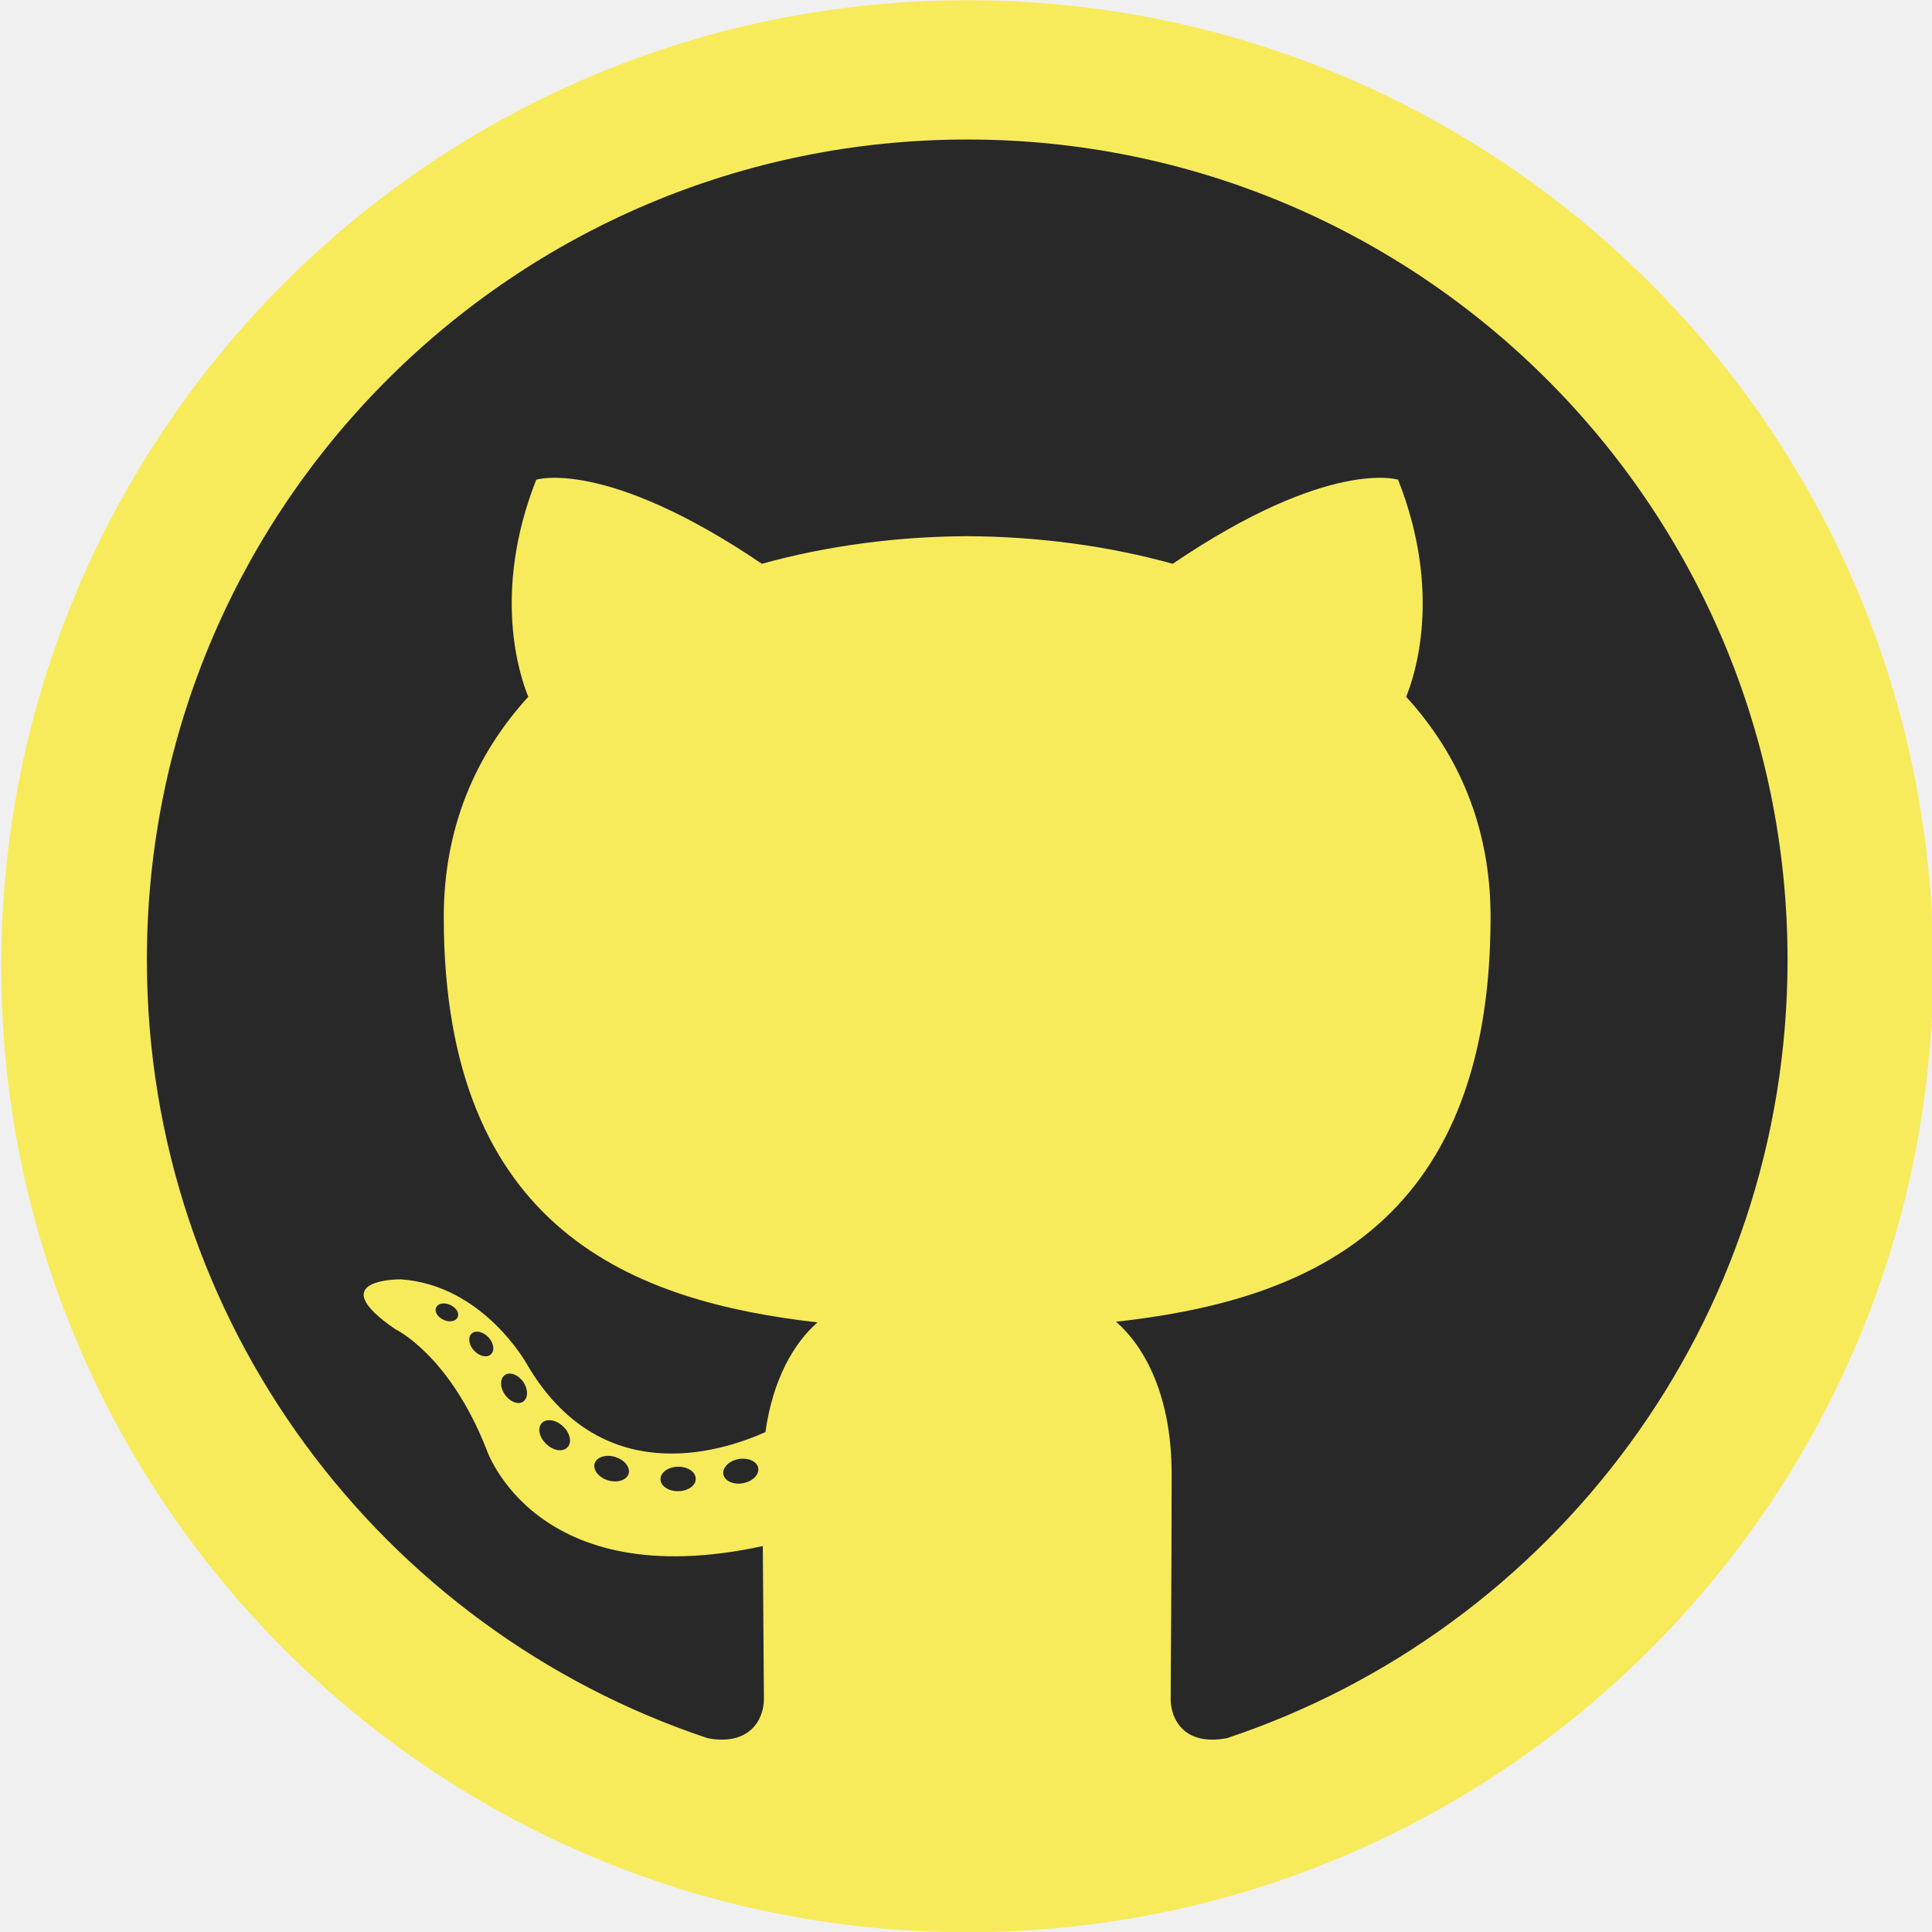
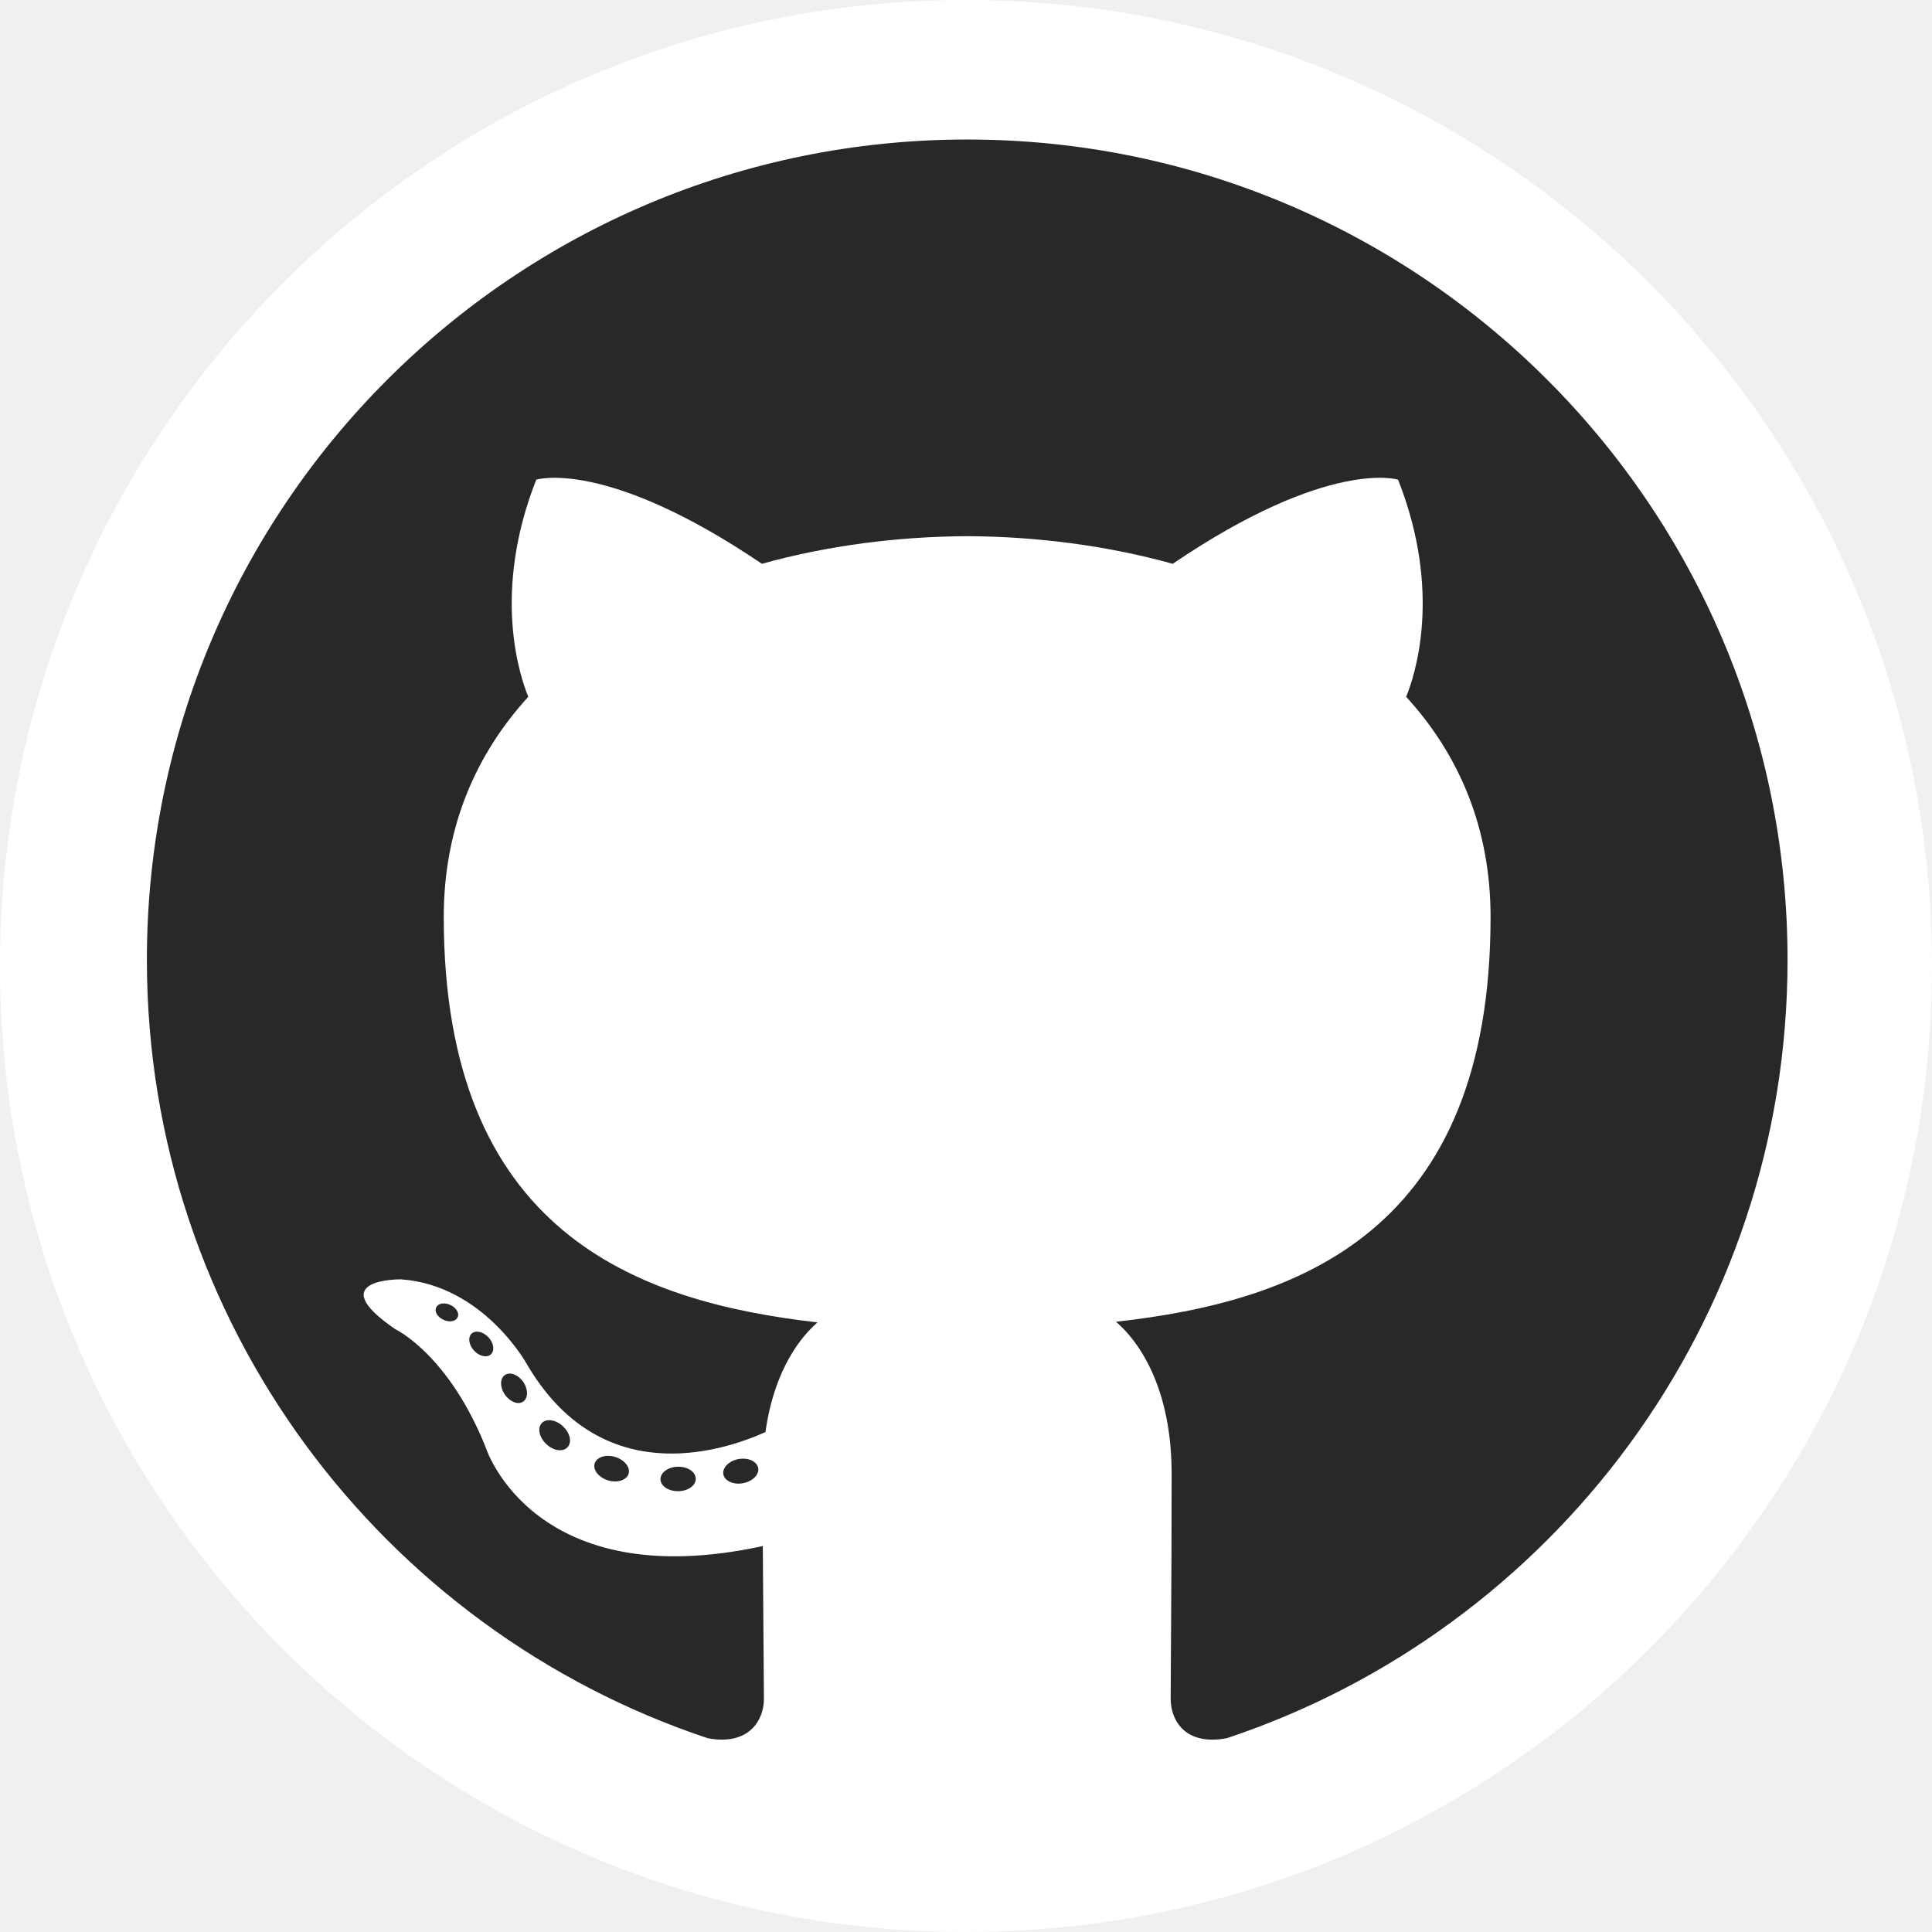
<svg xmlns="http://www.w3.org/2000/svg" version="1.1" id="Layer_1" x="0px" y="0px" width="512px" height="512px" viewBox="0 0 512 512" enable-background="new 0 0 512 512" xml:space="preserve">
-   <g id="Layer_1_2_">
-     <g id="Layer_1_1_">
-       <g id="svg3354">
-         <circle id="path3364" fill="#F7EB5C" cx="256.321" cy="256.064" r="256" />
-       </g>
-     </g>
-   </g>
+   <defs id="defs28" />
+   <circle style="fill:#ffffff;fill-opacity:1;stroke:#ffffff;stroke-width:24.264;stroke-miterlimit:10;stroke-dasharray:none;stroke-opacity:1" id="path4158" cx="256" cy="256" r="243.868" />
  <g id="Layer_2">
-     <g>
-       <path fill="#282828" d="M256.324,36.973c-120.048,0-217.398,97.327-217.398,217.392c0,96.054,62.29,177.54,148.67,206.29    c10.863,2.012,14.85-4.718,14.85-10.462c0-5.183-0.197-22.311-0.295-40.472c-60.475,13.148-73.237-25.65-73.237-25.65    c-9.893-25.13-24.138-31.81-24.138-31.81c-19.728-13.493,1.483-13.22,1.483-13.22c21.832,1.533,33.328,22.408,33.328,22.408    c19.385,33.23,50.857,23.625,63.26,18.07c1.955-14.048,7.587-23.646,13.803-29.074c-48.284-5.492-99.049-24.139-99.049-107.438    c0-23.73,8.494-43.126,22.402-58.353c-2.257-5.478-9.696-27.583,2.109-57.53c0,0,18.253-5.843,59.794,22.286    c17.346-4.819,35.944-7.231,54.419-7.316c18.471,0.085,37.083,2.496,54.458,7.316c41.498-28.129,59.723-22.286,59.723-22.286    c11.833,29.946,4.395,52.052,2.138,57.53c13.935,15.226,22.372,34.623,22.372,58.353c0,83.503-50.856,101.883-99.267,107.27    c7.798,6.742,14.745,19.975,14.745,40.254c0,29.088-0.253,52.502-0.253,59.66c0,5.787,3.917,12.564,14.935,10.434    c86.33-28.778,148.542-110.241,148.542-206.261C473.716,134.3,376.383,36.973,256.324,36.973z" />
-       <path fill="#282828" d="M121.264,349.104c-0.478,1.083-2.18,1.408-3.727,0.661c-1.575-0.71-2.461-2.18-1.948-3.263    c0.464-1.11,2.165-1.42,3.74-0.682C120.913,346.53,121.813,348.021,121.264,349.104L121.264,349.104z" />
-       <path fill="#282828" d="M130.074,358.927c-1.04,0.957-3.065,0.513-4.444-1.006c-1.42-1.519-1.688-3.544-0.633-4.521    c1.069-0.957,3.031-0.507,4.458,1.006C130.876,355.938,131.157,357.949,130.074,358.927L130.074,358.927z" />
-       <path fill="#282828" d="M138.645,371.442c-1.336,0.928-3.516,0.063-4.858-1.87c-1.335-1.934-1.335-4.254,0.028-5.183    c1.35-0.928,3.494-0.091,4.858,1.821C140.002,368.18,140.002,370.5,138.645,371.442L138.645,371.442z" />
-       <path fill="#282828" d="M150.387,383.543c-1.195,1.314-3.733,0.956-5.59-0.837c-1.898-1.751-2.426-4.239-1.237-5.555    c1.209-1.314,3.762-0.942,5.632,0.837C151.084,379.739,151.653,382.242,150.387,383.543L150.387,383.543z" />
-       <path fill="#282828" d="M166.587,390.567c-0.527,1.701-2.975,2.475-5.435,1.751c-2.46-0.746-4.064-2.742-3.572-4.458    c0.513-1.716,2.967-2.524,5.45-1.751C165.484,386.854,167.094,388.83,166.587,390.567L166.587,390.567z" />
-       <path fill="#282828" d="M184.376,391.868c0.063,1.793-2.025,3.276-4.612,3.312c-2.595,0.057-4.705-1.393-4.732-3.157    c0-1.813,2.046-3.283,4.641-3.325C182.26,388.647,184.376,390.089,184.376,391.868L184.376,391.868z" />
-       <path fill="#282828" d="M200.935,389.049c0.31,1.75-1.491,3.543-4.058,4.021c-2.524,0.464-4.858-0.619-5.182-2.349    c-0.31-1.793,1.519-3.593,4.035-4.057C198.305,386.222,200.604,387.27,200.935,389.049L200.935,389.049z" />
+     <g id="g8">
+       <path fill="#282828" d="M256.324,36.973c-120.048,0-217.398,97.327-217.398,217.392c0,96.054,62.29,177.54,148.67,206.29    c10.863,2.012,14.85-4.718,14.85-10.462c0-5.183-0.197-22.311-0.295-40.472c-60.475,13.148-73.237-25.65-73.237-25.65    c-9.893-25.13-24.138-31.81-24.138-31.81c-19.728-13.493,1.483-13.22,1.483-13.22c21.832,1.533,33.328,22.408,33.328,22.408    c19.385,33.23,50.857,23.625,63.26,18.07c1.955-14.048,7.587-23.646,13.803-29.074c-48.284-5.492-99.049-24.139-99.049-107.438    c0-23.73,8.494-43.126,22.402-58.353c-2.257-5.478-9.696-27.583,2.109-57.53c0,0,18.253-5.843,59.794,22.286    c17.346-4.819,35.944-7.231,54.419-7.316c18.471,0.085,37.083,2.496,54.458,7.316c41.498-28.129,59.723-22.286,59.723-22.286    c11.833,29.946,4.395,52.052,2.138,57.53c13.935,15.226,22.372,34.623,22.372,58.353c0,83.503-50.856,101.883-99.267,107.27    c7.798,6.742,14.745,19.975,14.745,40.254c0,29.088-0.253,52.502-0.253,59.66c0,5.787,3.917,12.564,14.935,10.434    c86.33-28.778,148.542-110.241,148.542-206.261C473.716,134.3,376.383,36.973,256.324,36.973z" id="path10" />
+       <path fill="#282828" d="M121.264,349.104c-0.478,1.083-2.18,1.408-3.727,0.661c-1.575-0.71-2.461-2.18-1.948-3.263    c0.464-1.11,2.165-1.42,3.74-0.682C120.913,346.53,121.813,348.021,121.264,349.104L121.264,349.104z" id="path12" />
+       <path fill="#282828" d="M130.074,358.927c-1.04,0.957-3.065,0.513-4.444-1.006c-1.42-1.519-1.688-3.544-0.633-4.521    c1.069-0.957,3.031-0.507,4.458,1.006C130.876,355.938,131.157,357.949,130.074,358.927L130.074,358.927z" id="path14" />
+       <path fill="#282828" d="M138.645,371.442c-1.336,0.928-3.516,0.063-4.858-1.87c-1.335-1.934-1.335-4.254,0.028-5.183    c1.35-0.928,3.494-0.091,4.858,1.821C140.002,368.18,140.002,370.5,138.645,371.442L138.645,371.442z" id="path16" />
+       <path fill="#282828" d="M150.387,383.543c-1.195,1.314-3.733,0.956-5.59-0.837c-1.898-1.751-2.426-4.239-1.237-5.555    c1.209-1.314,3.762-0.942,5.632,0.837C151.084,379.739,151.653,382.242,150.387,383.543L150.387,383.543z" id="path18" />
+       <path fill="#282828" d="M166.587,390.567c-0.527,1.701-2.975,2.475-5.435,1.751c-2.46-0.746-4.064-2.742-3.572-4.458    c0.513-1.716,2.967-2.524,5.45-1.751C165.484,386.854,167.094,388.83,166.587,390.567L166.587,390.567z" id="path20" />
+       <path fill="#282828" d="M184.376,391.868c0.063,1.793-2.025,3.276-4.612,3.312c-2.595,0.057-4.705-1.393-4.732-3.157    c0-1.813,2.046-3.283,4.641-3.325C182.26,388.647,184.376,390.089,184.376,391.868L184.376,391.868z" id="path22" />
+       <path fill="#282828" d="M200.935,389.049c0.31,1.75-1.491,3.543-4.058,4.021c-2.524,0.464-4.858-0.619-5.182-2.349    c-0.31-1.793,1.519-3.593,4.035-4.057C198.305,386.222,200.604,387.27,200.935,389.049L200.935,389.049z" id="path24" />
    </g>
  </g>
</svg>
